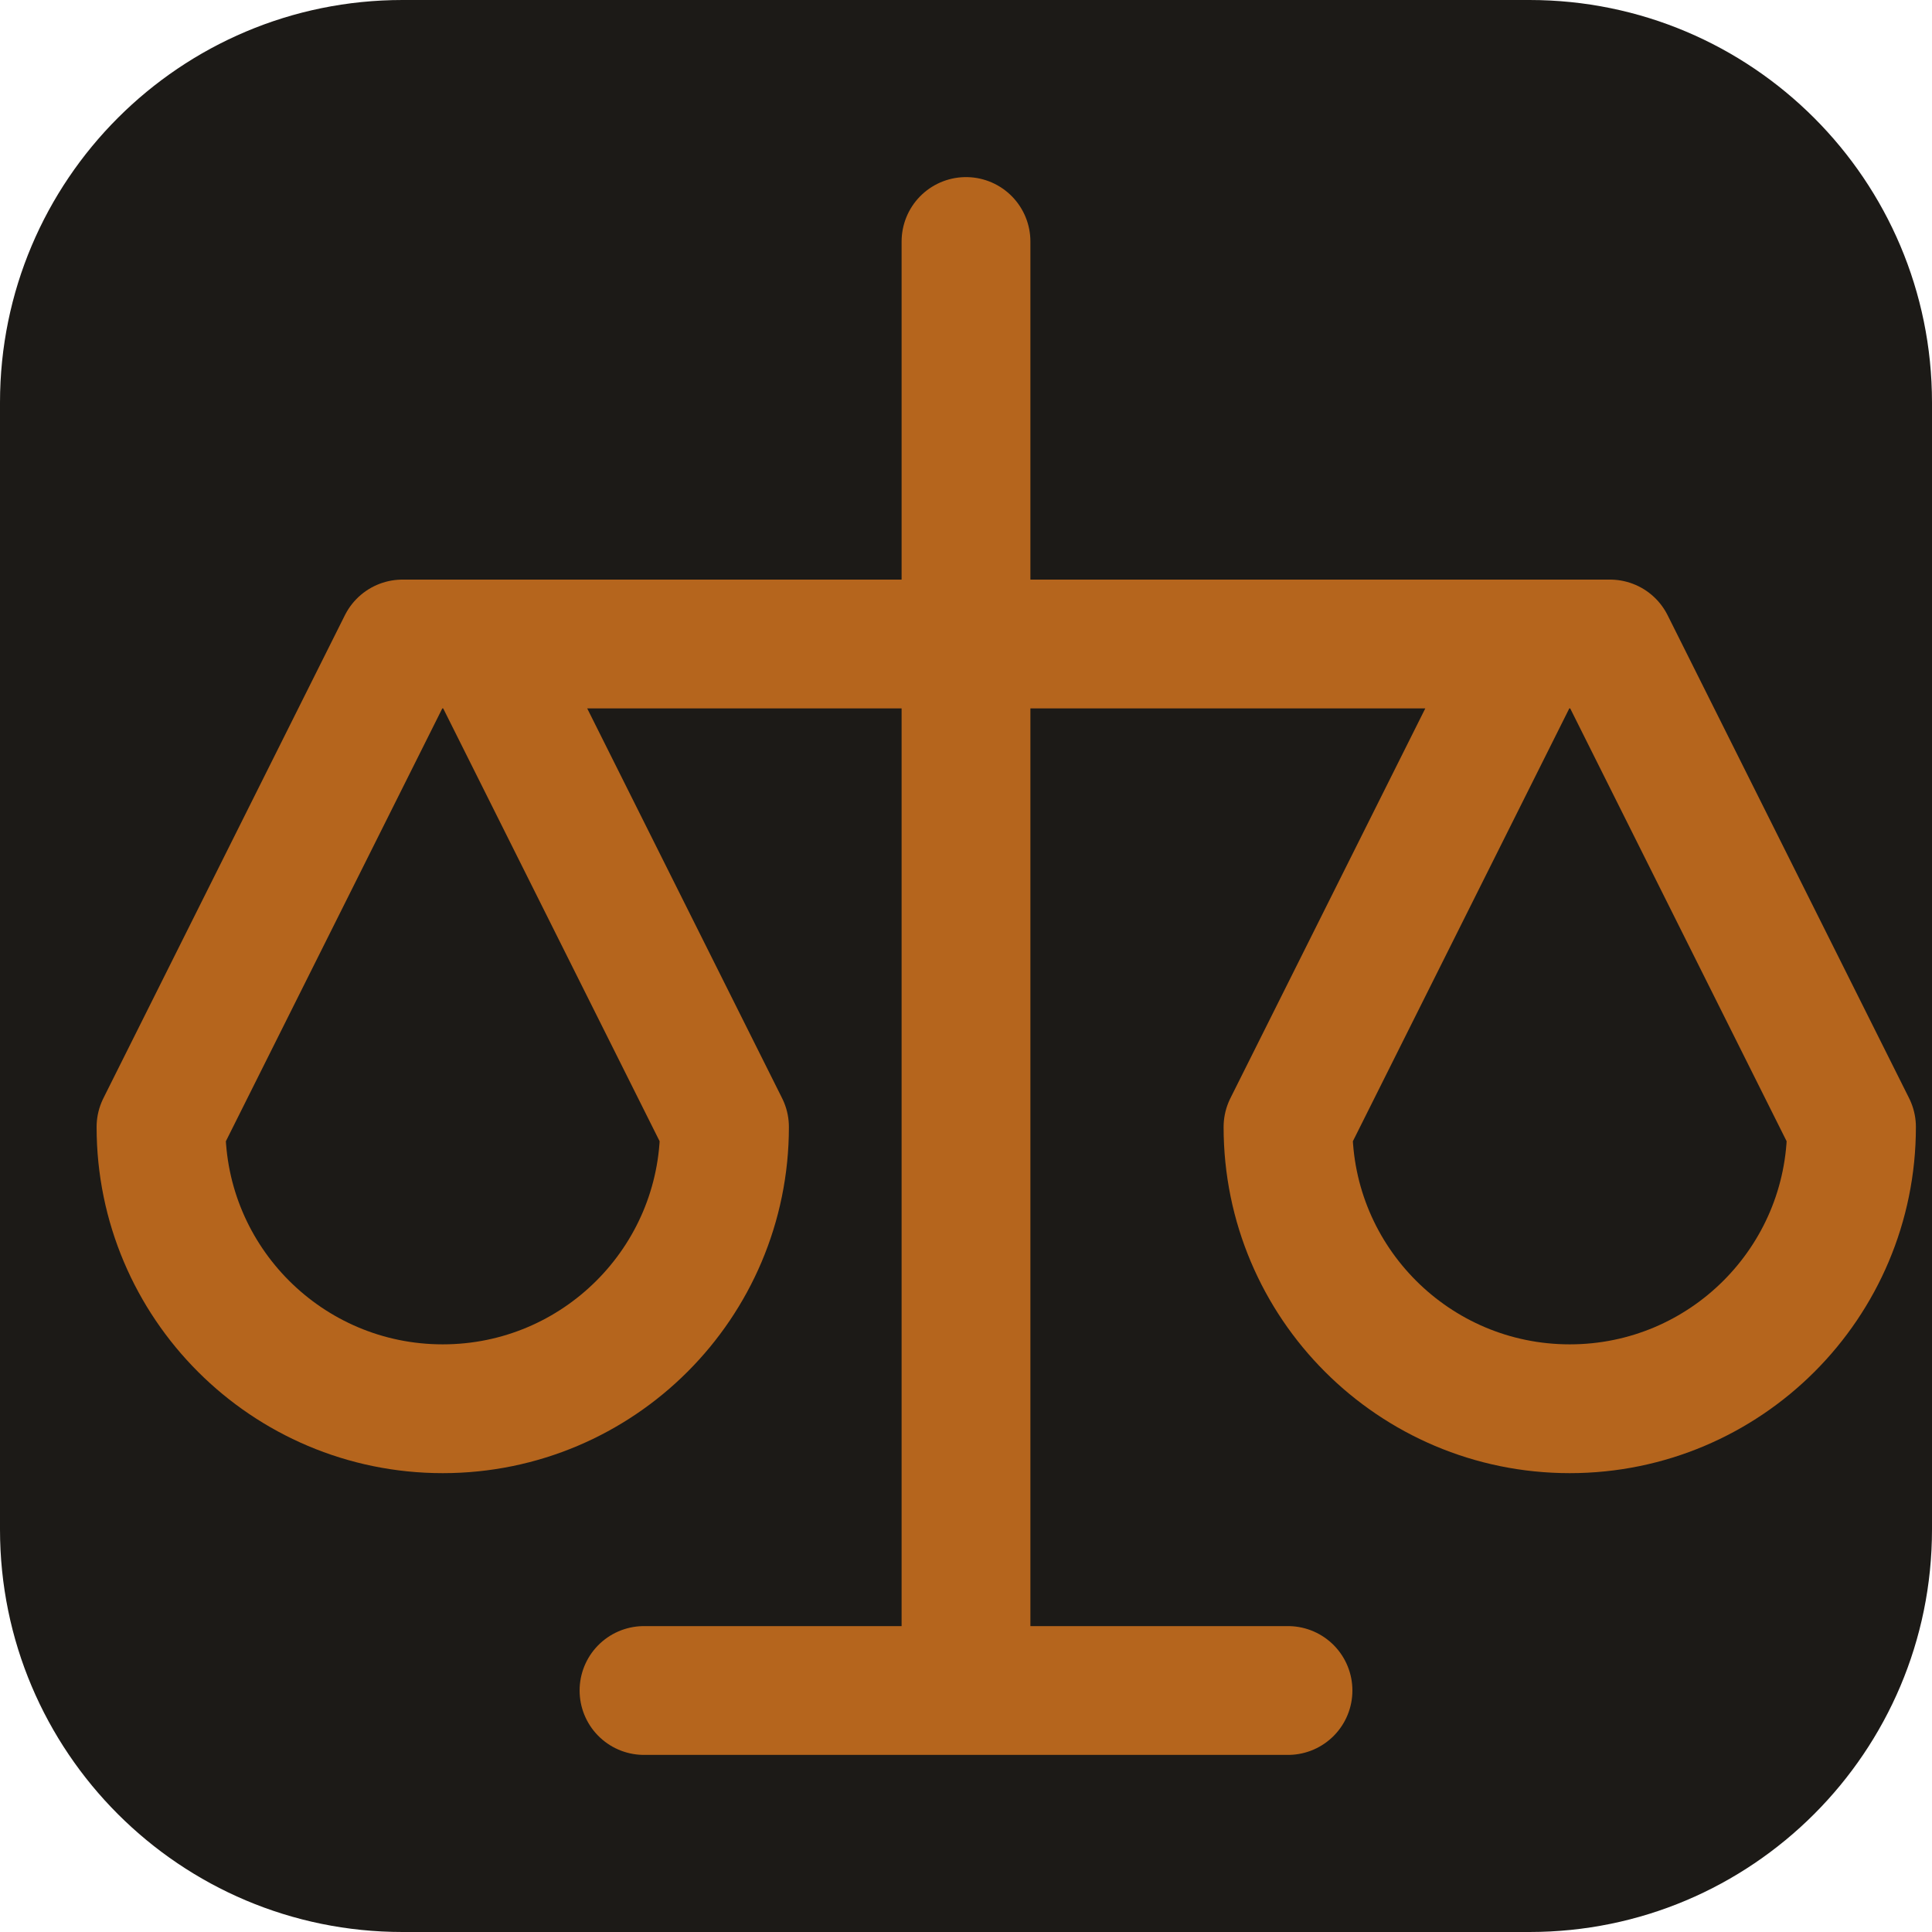
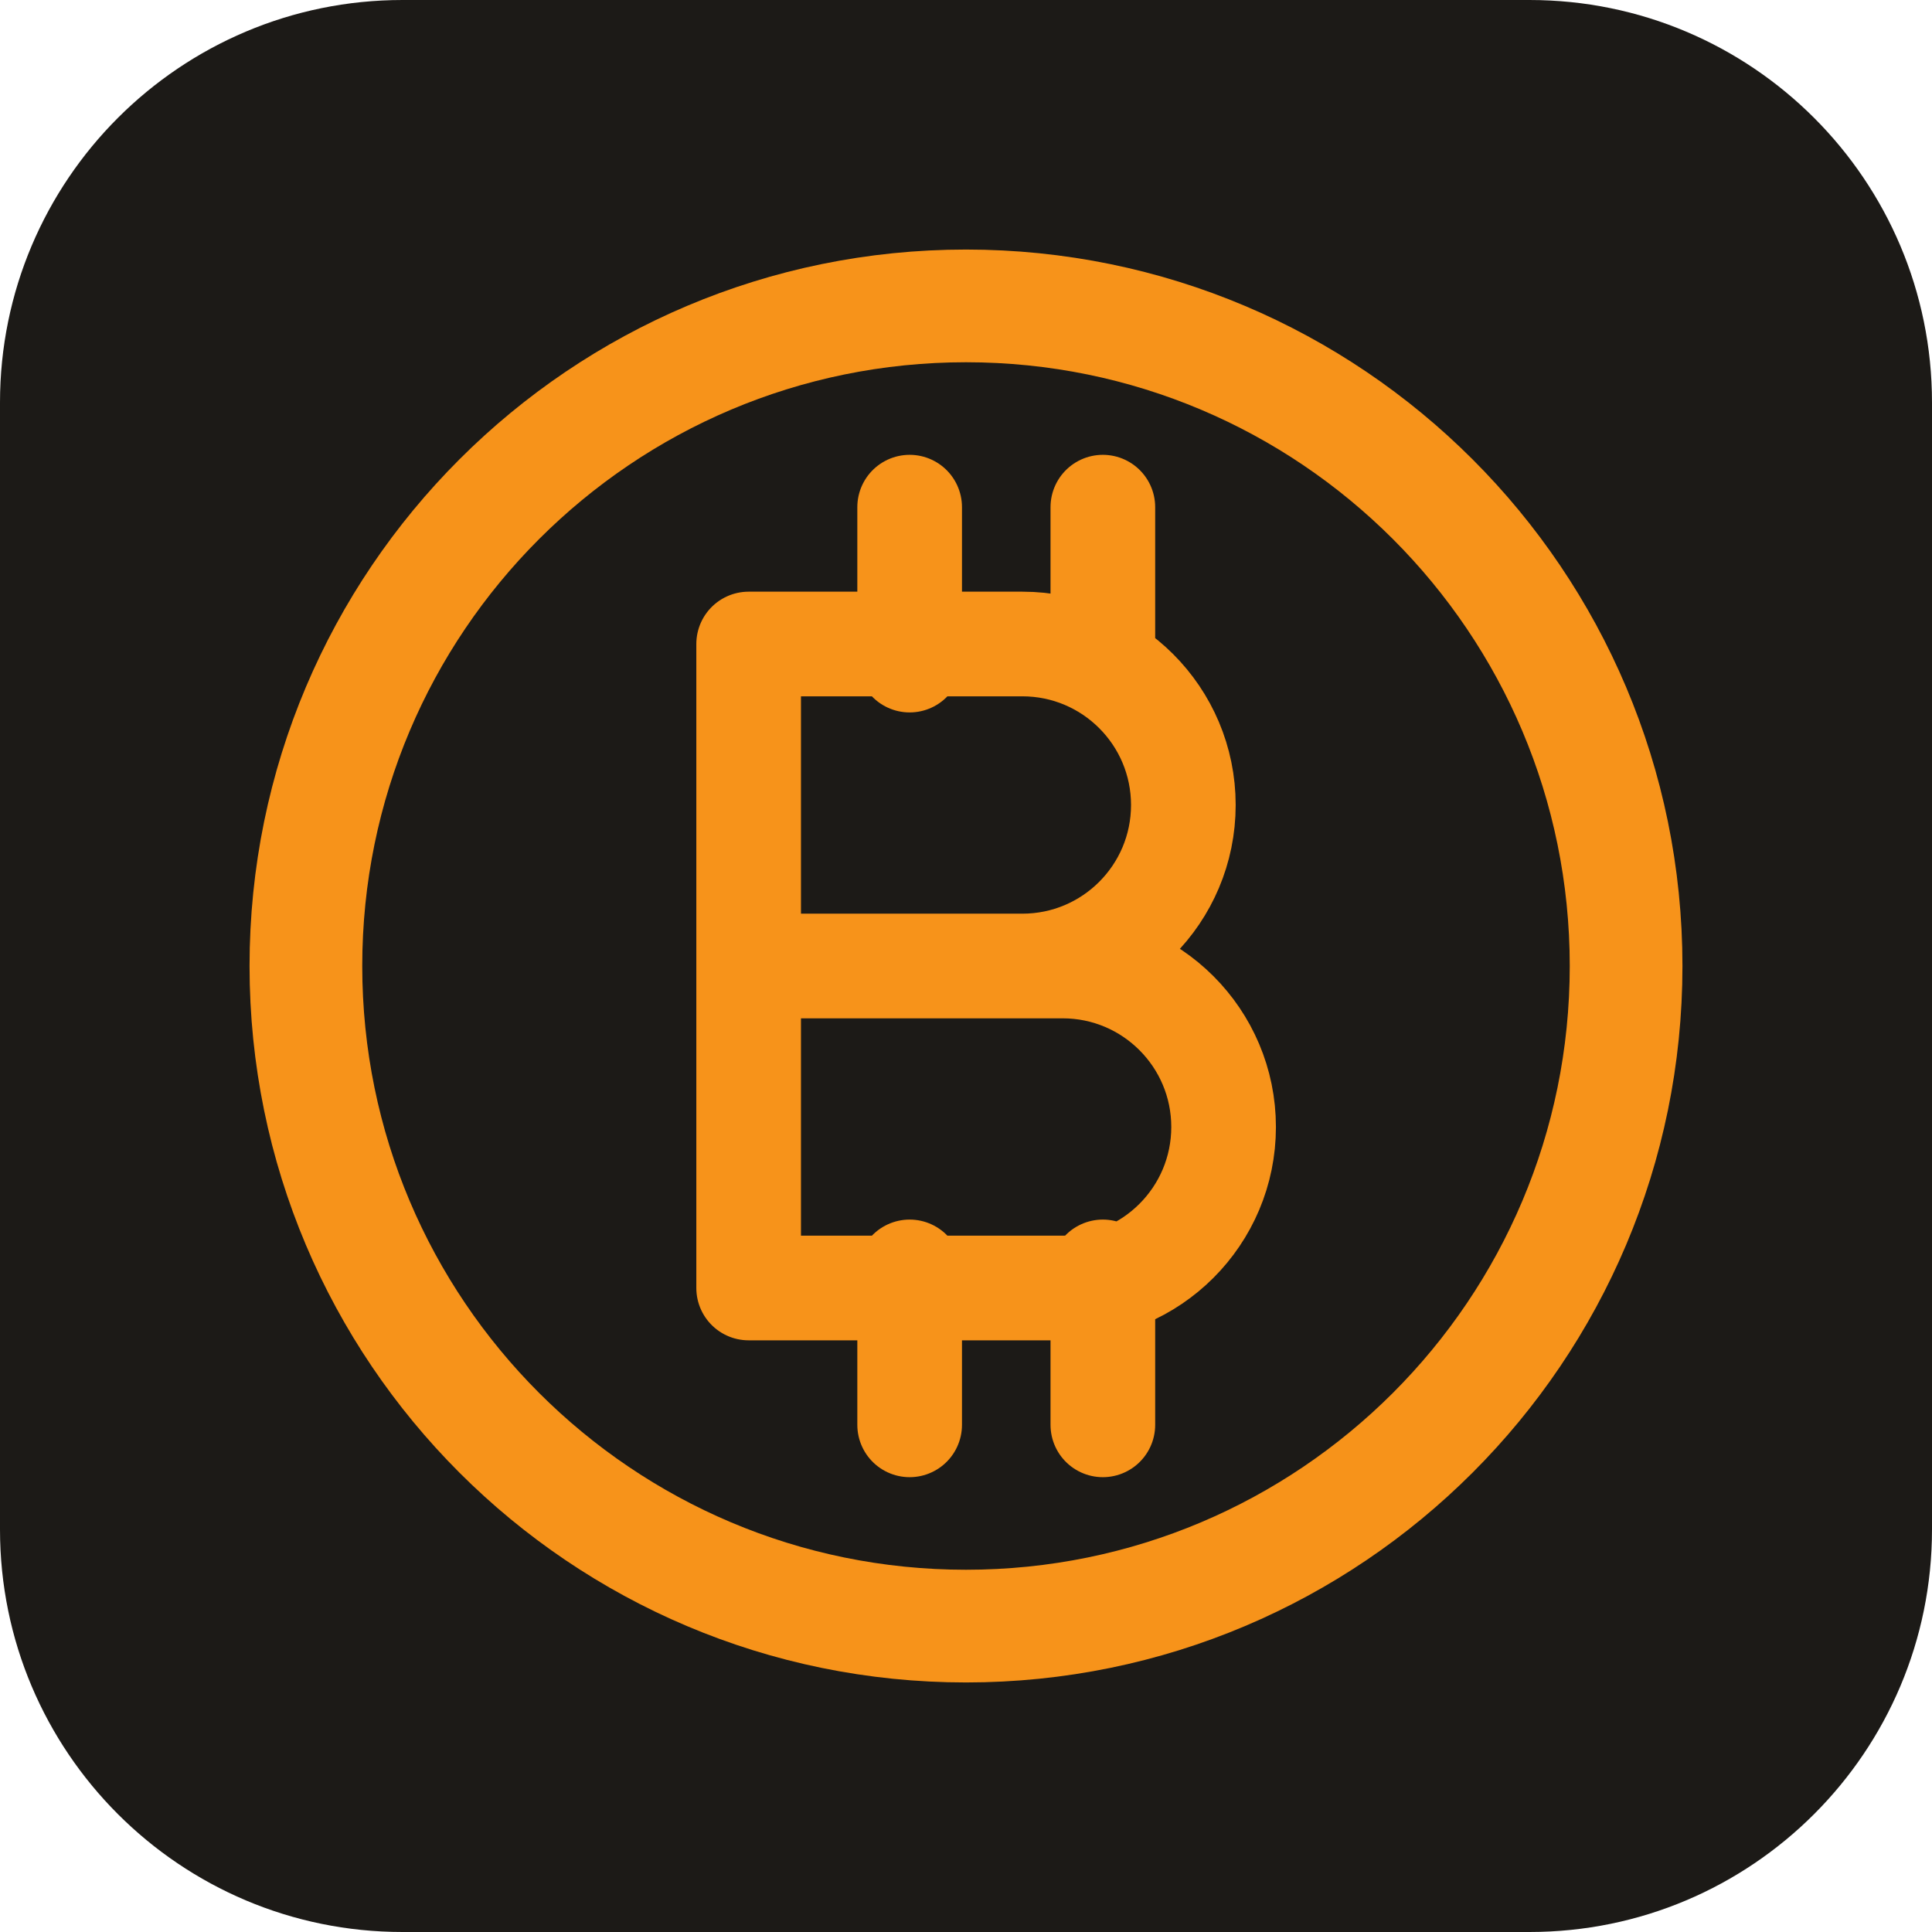
<svg xmlns="http://www.w3.org/2000/svg" viewBox="0 0 24 24" width="64" height="64">
  <rect width="24" height="24" rx="5" fill="#1c1a17" />
-   <path d="M12 3v18 M5 8l-3 6a3.5 3.5 0 0 0 7 0l-3-6Z M19 8l-3 6a3.5 3.5 0 0 0 7 0l-3-6Z M5 8h14 M8 21h8" fill="none" stroke="#b5651d" stroke-width="1.6" stroke-linecap="round" stroke-linejoin="round" />
+   <circle cx="12" cy="12" r="8.2" fill="none" stroke="#f7931a" stroke-width="1.4" />
+   <path d="M9.3 8h3.4a2 2 0 0 1 0 4H9.3 M9.3 12h3.9a2 2 0 0 1 0 4H9.3 M9.3 8v8 M11.3 6.3v1.9 M11.3 15.8v1.9 M13.7 6.3v1.9 M13.7 15.8v1.9" fill="none" stroke="#f7931a" stroke-width="1.3" stroke-linecap="round" stroke-linejoin="round" />
</svg>
